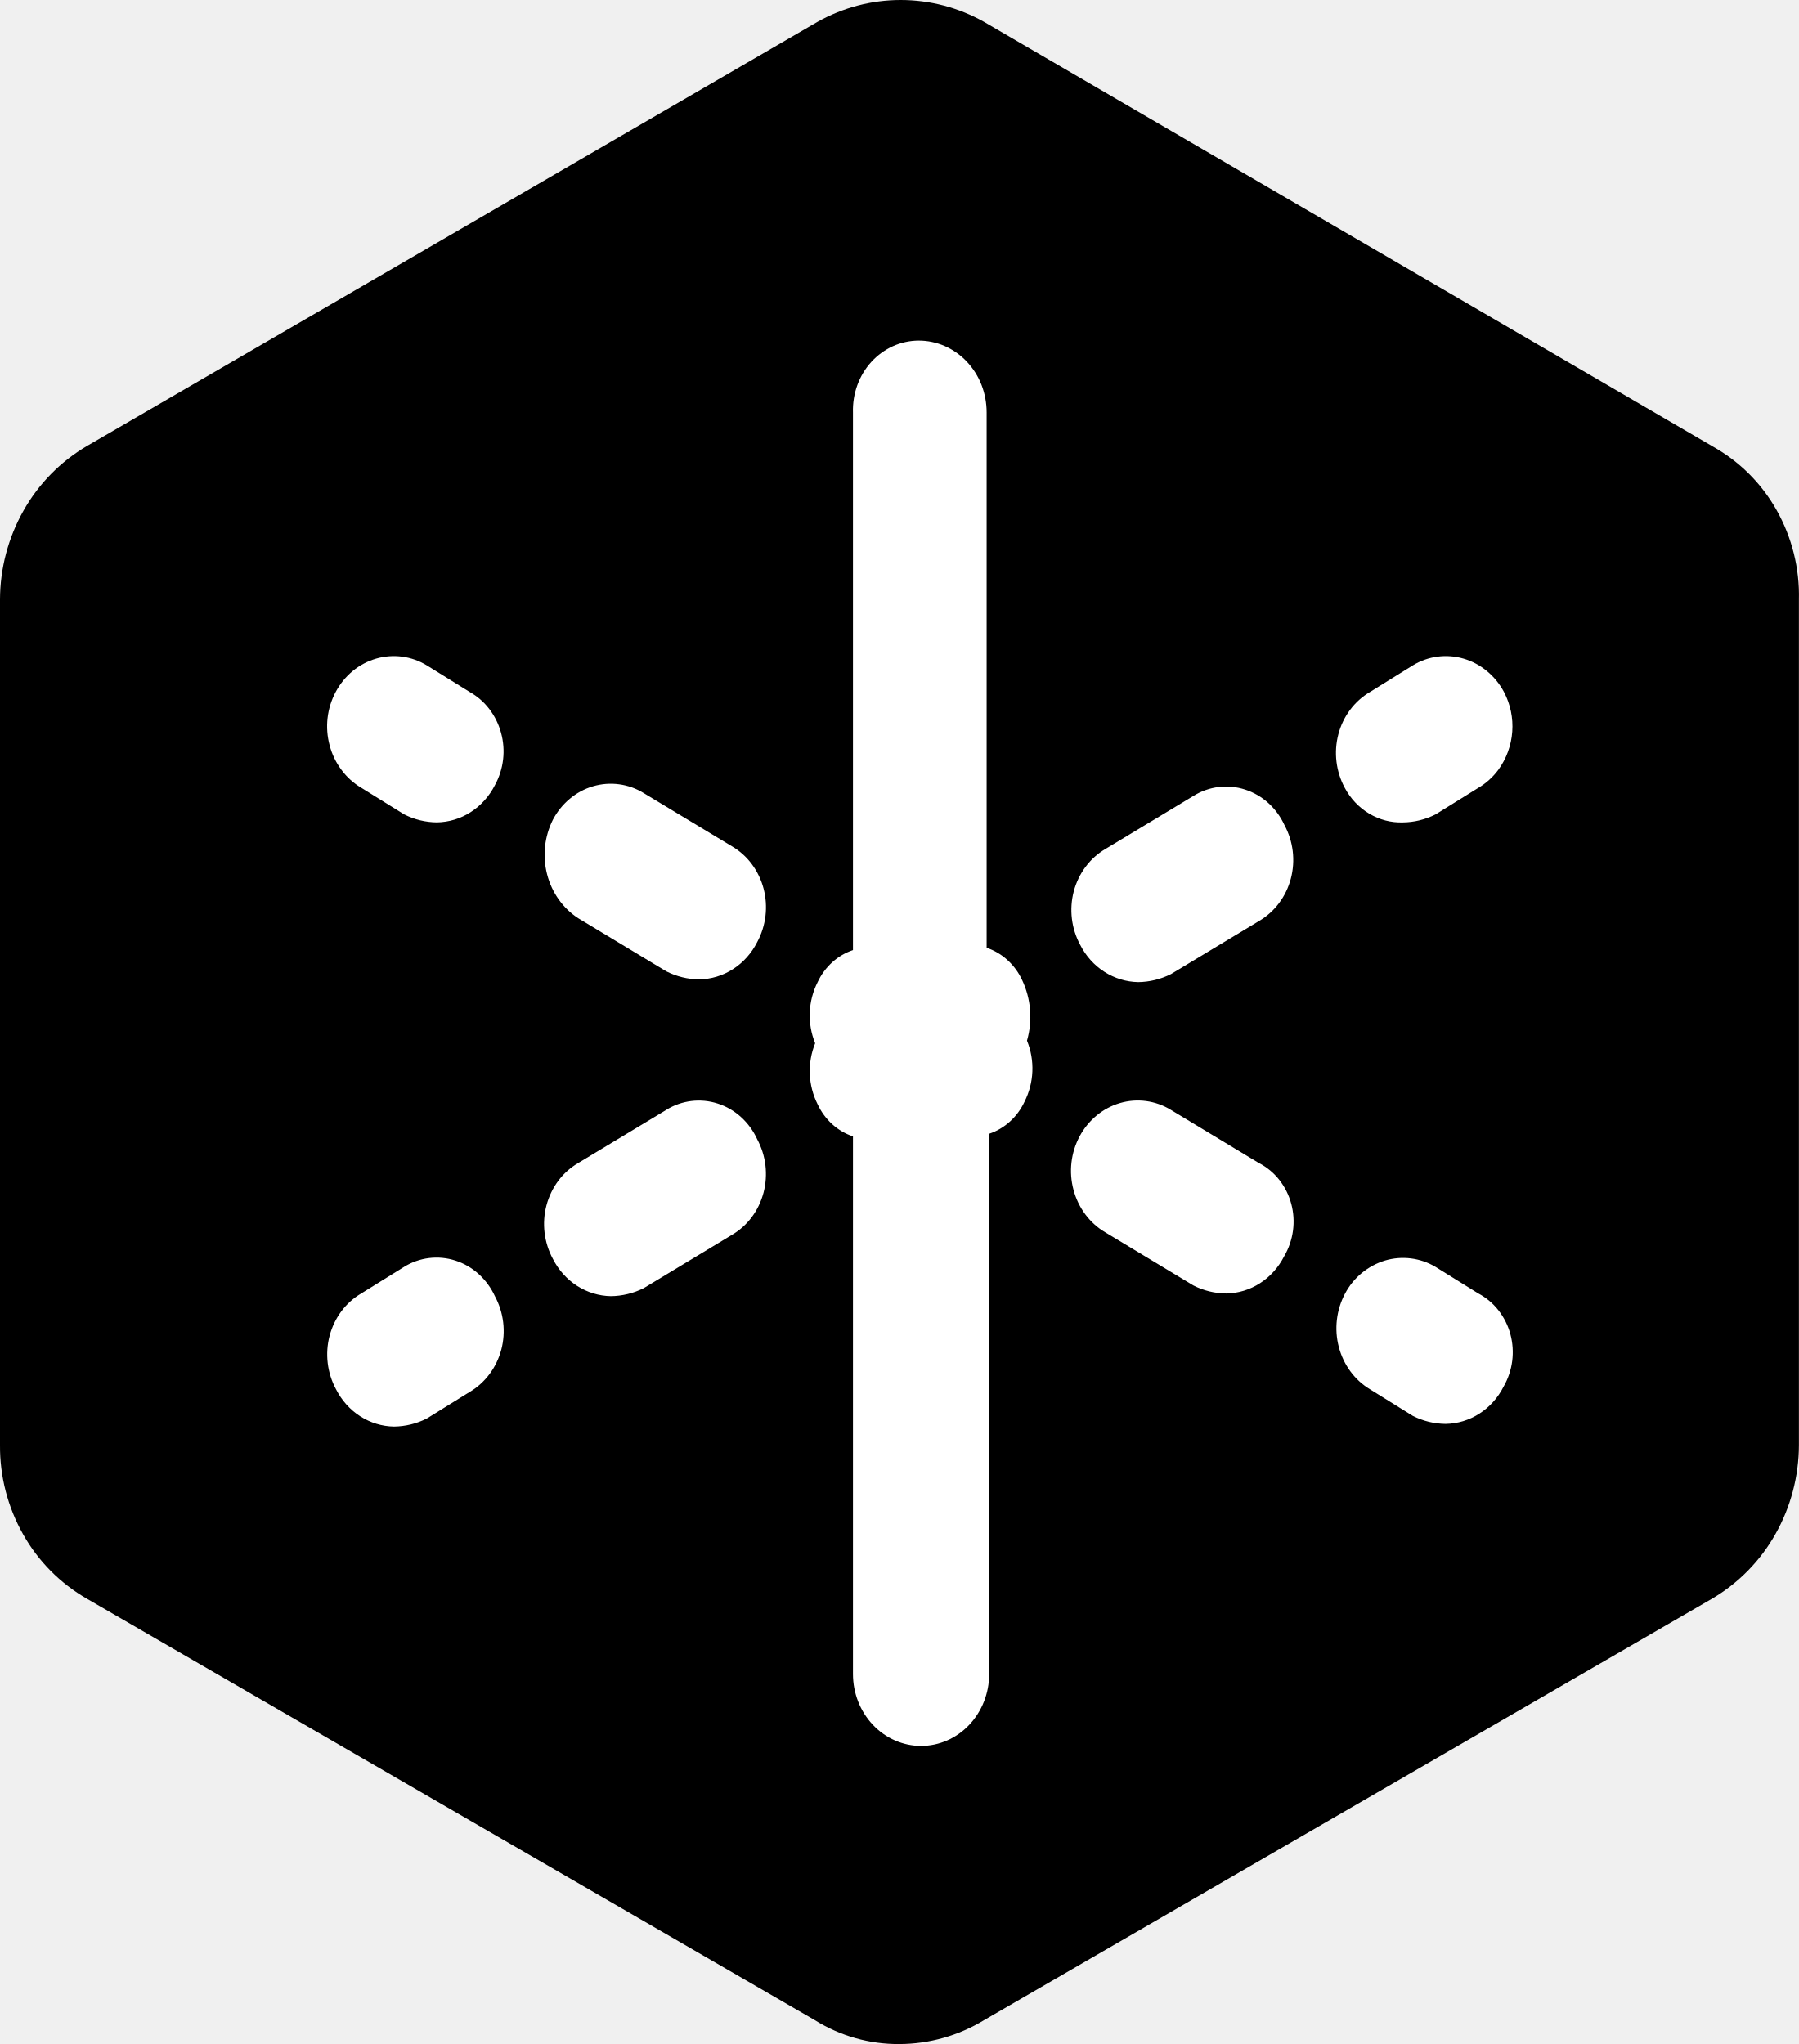
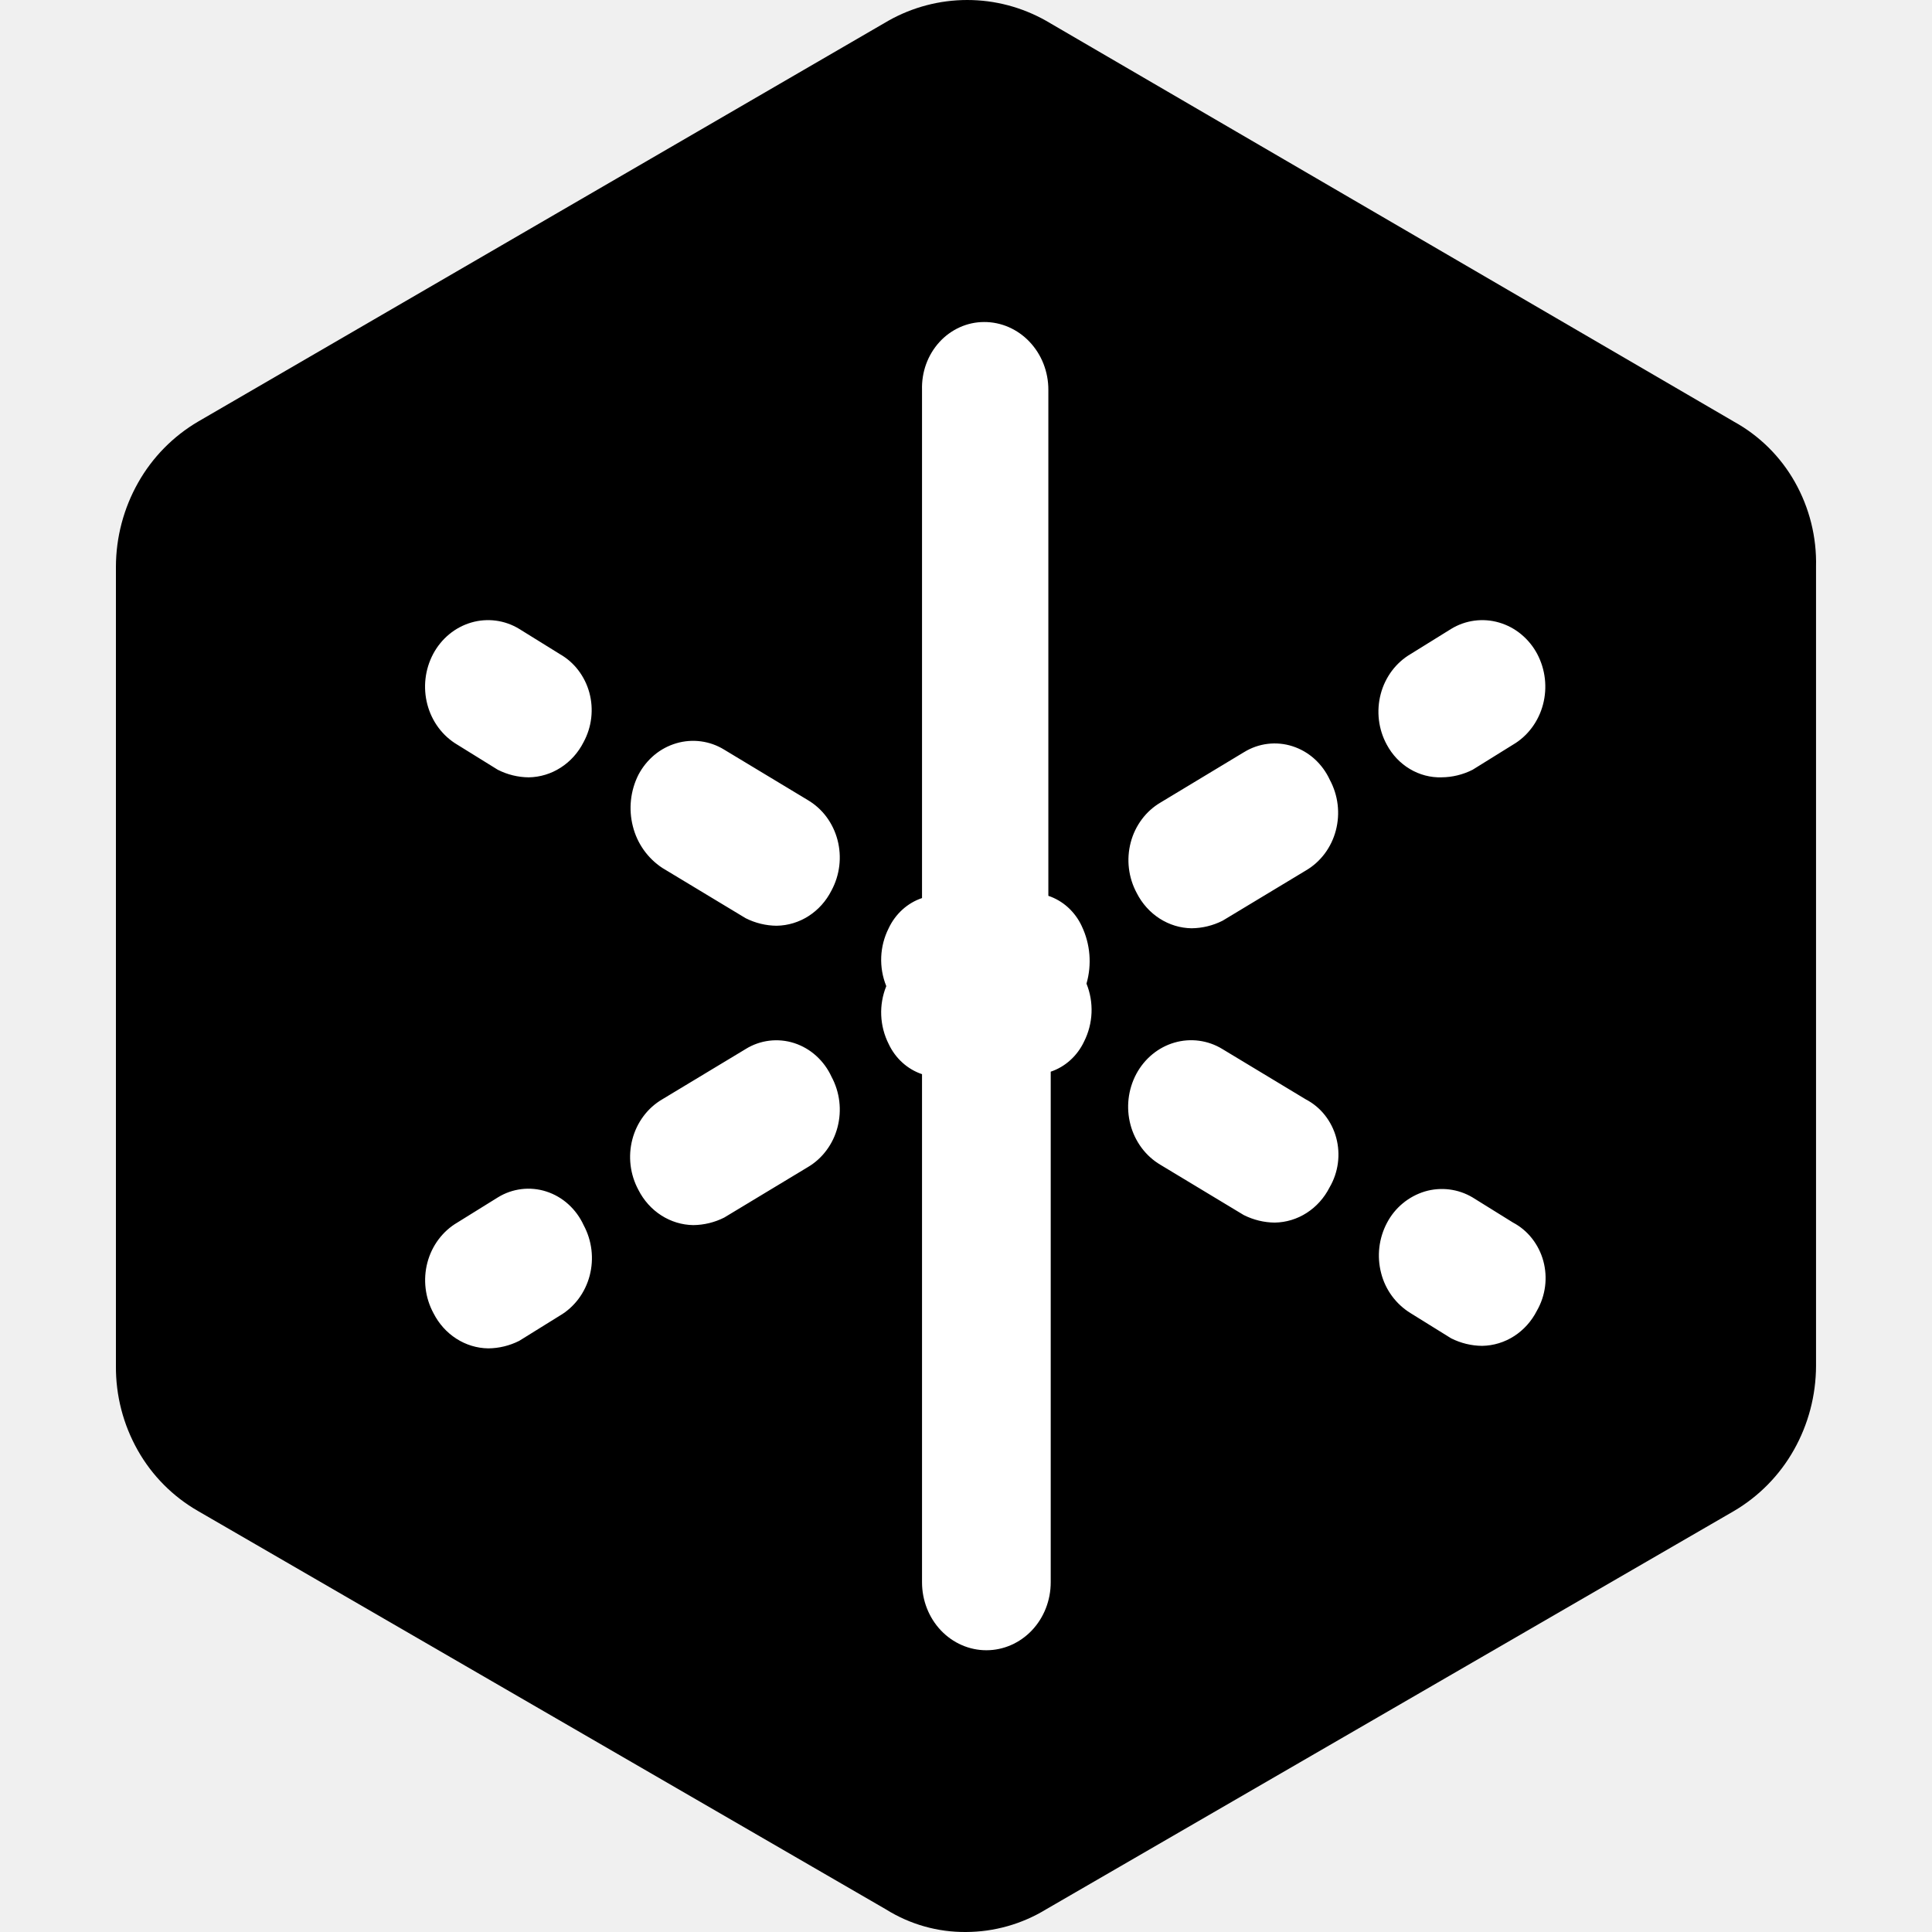
- <svg xmlns="http://www.w3.org/2000/svg" width="44" height="50" fill="none">
-   <path d="M41.868 10.908 24.068.535A4.157 4.157 0 0 0 22.03 0c-.712 0-1.412.184-2.037.535L2.13 10.908A4.258 4.258 0 0 0 .575 12.49 4.444 4.444 0 0 0 0 14.668v20.68c-.006.768.19 1.522.565 2.184A4.18 4.18 0 0 0 2.13 39.11l17.8 10.307c.624.389 1.34.59 2.069.584a4.007 4.007 0 0 0 2.068-.584l17.8-10.307a4.257 4.257 0 0 0 1.556-1.583c.374-.66.573-1.412.575-2.178v-20.68a4.247 4.247 0 0 0-.548-2.194 4.06 4.06 0 0 0-1.583-1.566Z" fill="#000" />
-   <path d="m9.883 30.99-1.048.65c-.188.11-.353.258-.486.436s-.23.382-.288.6a1.797 1.797 0 0 0 .157 1.308c.138.272.342.5.591.66.25.16.535.248.827.252.278-.003.552-.07.802-.196l1.049-.65c.187-.11.352-.258.485-.436s.231-.382.289-.6a1.797 1.797 0 0 0-.157-1.308 1.664 1.664 0 0 0-.396-.54 1.562 1.562 0 0 0-.567-.329 1.503 1.503 0 0 0-1.258.153Zm6.415-3.841-2.159 1.302c-.188.11-.353.257-.486.435-.132.178-.23.382-.288.6a1.798 1.798 0 0 0 .157 1.308c.138.272.342.5.592.66.25.16.535.247.827.252.277-.003.551-.07.802-.195l2.158-1.303c.188-.11.353-.257.486-.435s.23-.382.288-.6a1.796 1.796 0 0 0-.157-1.308 1.663 1.663 0 0 0-.395-.54 1.56 1.56 0 0 0-.567-.329 1.506 1.506 0 0 0-1.258.152Zm8.697-3.184a1.526 1.526 0 0 0-.357-.483 1.435 1.435 0 0 0-.507-.298V10.09c0-.23-.042-.46-.125-.674a1.761 1.761 0 0 0-.36-.57 1.656 1.656 0 0 0-.542-.382 1.583 1.583 0 0 0-.638-.132c-.216.001-.43.048-.628.137-.198.09-.377.22-.527.384-.15.164-.266.358-.343.57-.077.213-.113.44-.106.667v13.151a1.436 1.436 0 0 0-.507.298c-.148.134-.27.299-.356.483a1.806 1.806 0 0 0-.062 1.498 1.815 1.815 0 0 0 .062 1.497c.087.185.208.35.356.484s.32.235.507.297V40.95c0 .467.176.914.488 1.243.312.33.736.515 1.177.515.442 0 .866-.185 1.178-.515.312-.33.488-.776.488-1.243V27.734c.186-.062.358-.163.507-.298.148-.134.27-.298.356-.483a1.805 1.805 0 0 0 .062-1.497 2.107 2.107 0 0 0-.123-1.491Zm4.2-4.499-2.159 1.302c-.187.11-.353.258-.485.436-.133.178-.231.381-.289.6a1.796 1.796 0 0 0 .157 1.308c.138.272.342.5.592.66.25.16.535.247.827.252.277-.003.551-.07.802-.196l2.159-1.302c.187-.11.352-.258.485-.436.133-.177.23-.381.288-.6a1.798 1.798 0 0 0-.157-1.308 1.667 1.667 0 0 0-.395-.54 1.563 1.563 0 0 0-.567-.328 1.506 1.506 0 0 0-1.258.152Zm5.113.651c.278-.002.551-.069.802-.195l1.048-.651c.188-.11.353-.26.486-.437a1.811 1.811 0 0 0 .139-1.91 1.697 1.697 0 0 0-.417-.51 1.597 1.597 0 0 0-.57-.303 1.546 1.546 0 0 0-1.241.165l-1.049.651c-.187.11-.352.258-.485.436s-.231.381-.288.6a1.8 1.8 0 0 0 .157 1.308c.14.264.347.482.597.631.25.15.534.224.821.215Zm1.85 11.524-1.048-.651a1.554 1.554 0 0 0-1.235-.155 1.648 1.648 0 0 0-.979.81 1.806 1.806 0 0 0-.152 1.302c.114.439.388.812.762 1.037l1.049.651c.25.127.524.193.802.196a1.57 1.57 0 0 0 .827-.252c.25-.16.454-.388.591-.66a1.692 1.692 0 0 0 .166-1.282 1.64 1.64 0 0 0-.292-.585 1.54 1.54 0 0 0-.49-.411Zm-5.366-3.19-2.158-1.303a1.546 1.546 0 0 0-1.241-.165 1.6 1.6 0 0 0-.57.303 1.7 1.7 0 0 0-.417.51 1.788 1.788 0 0 0-.15 1.31c.058.218.156.422.289.6.133.178.298.327.485.437l2.159 1.302c.25.127.524.193.802.196a1.57 1.57 0 0 0 .827-.252c.25-.16.453-.388.591-.66a1.68 1.68 0 0 0 .172-1.284 1.628 1.628 0 0 0-.294-.586 1.527 1.527 0 0 0-.495-.409ZM14.14 22.46l2.159 1.302c.25.126.524.193.802.195.292-.004.577-.09.827-.251.25-.16.454-.388.591-.66a1.796 1.796 0 0 0 .157-1.308 1.745 1.745 0 0 0-.288-.6 1.645 1.645 0 0 0-.486-.436l-2.158-1.302a1.535 1.535 0 0 0-1.24-.166c-.207.061-.4.164-.568.305-.168.14-.309.314-.413.512a1.914 1.914 0 0 0-.143 1.333c.114.448.386.832.76 1.076Zm-2.652-5.534-1.049-.65a1.546 1.546 0 0 0-1.241-.165c-.207.06-.4.162-.57.301-.169.14-.31.313-.416.51a1.787 1.787 0 0 0-.15 1.31c.057.219.156.423.289.6.132.179.297.327.485.438l1.048.65c.25.127.524.194.802.196a1.57 1.57 0 0 0 .827-.251c.25-.16.454-.388.592-.66a1.714 1.714 0 0 0 .15-1.278 1.682 1.682 0 0 0-.287-.583 1.582 1.582 0 0 0-.48-.418Z" fill="#fff" />
+ <svg xmlns="http://www.w3.org/2000/svg" width="80" height="80" fill="none">
+   <path d="M71.788 17.453 43.308.856C42.309.294 41.189 0 40.05 0a6.651 6.651 0 0 0-3.259.856L8.21 17.453a6.813 6.813 0 0 0-2.49 2.532 7.111 7.111 0 0 0-.92 3.484v33.088a6.985 6.985 0 0 0 .903 3.495 6.688 6.688 0 0 0 2.507 2.522l28.48 16.492A6.15 6.15 0 0 0 40 80a6.413 6.413 0 0 0 3.309-.934l28.48-16.492a6.81 6.81 0 0 0 2.49-2.532c.598-1.057.916-2.26.919-3.485V23.47a6.793 6.793 0 0 0-.876-3.51 6.496 6.496 0 0 0-2.534-2.506Z" fill="#000" />
+   <path d="m20.613 49.583-1.678 1.042c-.3.175-.564.413-.776.697-.213.284-.37.61-.462.96a2.874 2.874 0 0 0 .252 2.093c.22.435.547.8.946 1.056.399.257.856.396 1.323.402.445-.004.882-.11 1.283-.312l1.678-1.042c.3-.175.564-.413.777-.697.212-.284.369-.61.461-.96a2.876 2.876 0 0 0-.251-2.093 2.663 2.663 0 0 0-.633-.864 2.5 2.5 0 0 0-.907-.526 2.408 2.408 0 0 0-2.013.244Zm10.264-6.145-3.455 2.083a2.63 2.63 0 0 0-.777.697 2.79 2.79 0 0 0-.46.96 2.874 2.874 0 0 0 .25 2.093c.22.435.548.8.947 1.056.399.256.856.395 1.323.402a2.91 2.91 0 0 0 1.283-.312l3.454-2.084c.3-.175.565-.412.777-.697.213-.284.37-.61.461-.96a2.876 2.876 0 0 0-.25-2.093 2.66 2.66 0 0 0-.634-.864 2.498 2.498 0 0 0-.907-.526 2.409 2.409 0 0 0-2.013.245Zm13.914-5.094a2.443 2.443 0 0 0-.57-.774 2.3 2.3 0 0 0-.811-.476V16.146a2.94 2.94 0 0 0-.2-1.078 2.82 2.82 0 0 0-.578-.914 2.651 2.651 0 0 0-.866-.61 2.534 2.534 0 0 0-1.02-.21 2.46 2.46 0 0 0-1.005.218 2.58 2.58 0 0 0-.843.614c-.24.263-.426.573-.55.913-.123.34-.18.703-.169 1.067v21.041c-.298.1-.574.262-.811.477a2.446 2.446 0 0 0-.57.773 2.904 2.904 0 0 0-.099 2.396 2.903 2.903 0 0 0 .099 2.396c.139.296.333.559.57.773a2.3 2.3 0 0 0 .811.477v21.042c0 .746.281 1.461.78 1.989.5.527 1.178.823 1.885.823.706 0 1.384-.296 1.884-.823.5-.528.78-1.243.78-1.99V44.376c.298-.1.574-.262.811-.477.238-.215.432-.478.571-.773a2.908 2.908 0 0 0 .099-2.396 3.37 3.37 0 0 0-.198-2.385Zm6.72-7.198-3.453 2.083a2.63 2.63 0 0 0-.777.697c-.213.285-.37.61-.461.96a2.874 2.874 0 0 0 .25 2.093c.221.435.548.8.947 1.056.4.257.856.396 1.324.403.444-.005.882-.111 1.283-.313l3.454-2.083c.3-.176.564-.413.777-.697.212-.285.369-.611.46-.96a2.874 2.874 0 0 0-.25-2.093 2.666 2.666 0 0 0-.633-.865 2.502 2.502 0 0 0-.907-.525 2.41 2.41 0 0 0-2.013.244Zm8.182 1.041c.444-.003.882-.11 1.283-.312l1.678-1.042c.3-.176.563-.414.776-.699.212-.285.37-.611.462-.96a2.9 2.9 0 0 0-.24-2.097 2.714 2.714 0 0 0-.667-.816 2.555 2.555 0 0 0-.912-.483 2.474 2.474 0 0 0-1.985.264l-1.678 1.041c-.3.176-.564.413-.777.697-.212.285-.37.61-.461.96-.092.35-.117.714-.074 1.073.043.36.154.707.325 1.02.226.423.557.772.957 1.01.4.239.854.358 1.313.345Zm2.96 18.438-1.677-1.042A2.486 2.486 0 0 0 59 49.336a2.636 2.636 0 0 0-1.566 1.296 2.889 2.889 0 0 0-.244 2.084 2.736 2.736 0 0 0 1.22 1.659l1.678 1.042c.4.201.838.308 1.283.312a2.515 2.515 0 0 0 1.323-.402c.4-.256.726-.621.947-1.056a2.71 2.71 0 0 0 .266-2.052 2.621 2.621 0 0 0-.469-.936 2.463 2.463 0 0 0-.784-.658Zm-8.585-5.104-3.454-2.084a2.473 2.473 0 0 0-1.986-.264c-.331.096-.64.26-.912.484-.27.223-.497.5-.666.816a2.9 2.9 0 0 0-.24 2.097c.092.349.25.675.462.96.212.285.476.522.776.7l3.454 2.083c.4.201.839.308 1.283.312a2.513 2.513 0 0 0 1.323-.402c.4-.257.726-.621.947-1.056a2.691 2.691 0 0 0 .275-2.055 2.602 2.602 0 0 0-.471-.937 2.442 2.442 0 0 0-.791-.654Zm-26.646-9.584 3.454 2.084c.401.202.84.308 1.283.312a2.515 2.515 0 0 0 1.324-.402c.399-.256.726-.621.946-1.056a2.876 2.876 0 0 0 .251-2.093 2.791 2.791 0 0 0-.46-.96 2.632 2.632 0 0 0-.778-.697l-3.454-2.083a2.455 2.455 0 0 0-1.983-.265 2.54 2.54 0 0 0-.91.486c-.269.225-.493.503-.66.82a3.064 3.064 0 0 0-.229 2.134 2.908 2.908 0 0 0 1.216 1.72Zm-4.243-8.854L21.5 26.042a2.473 2.473 0 0 0-1.986-.264c-.33.096-.64.26-.911.483-.271.223-.497.5-.666.816a2.9 2.9 0 0 0-.24 2.097c.092.349.249.675.461.96.213.285.477.523.776.7l1.678 1.04c.4.203.839.31 1.283.314a2.515 2.515 0 0 0 1.323-.403c.4-.256.726-.62.947-1.056a2.778 2.778 0 0 0 .24-2.044 2.694 2.694 0 0 0-.46-.933 2.532 2.532 0 0 0-.767-.669Z" fill="#fff" />
</svg>
